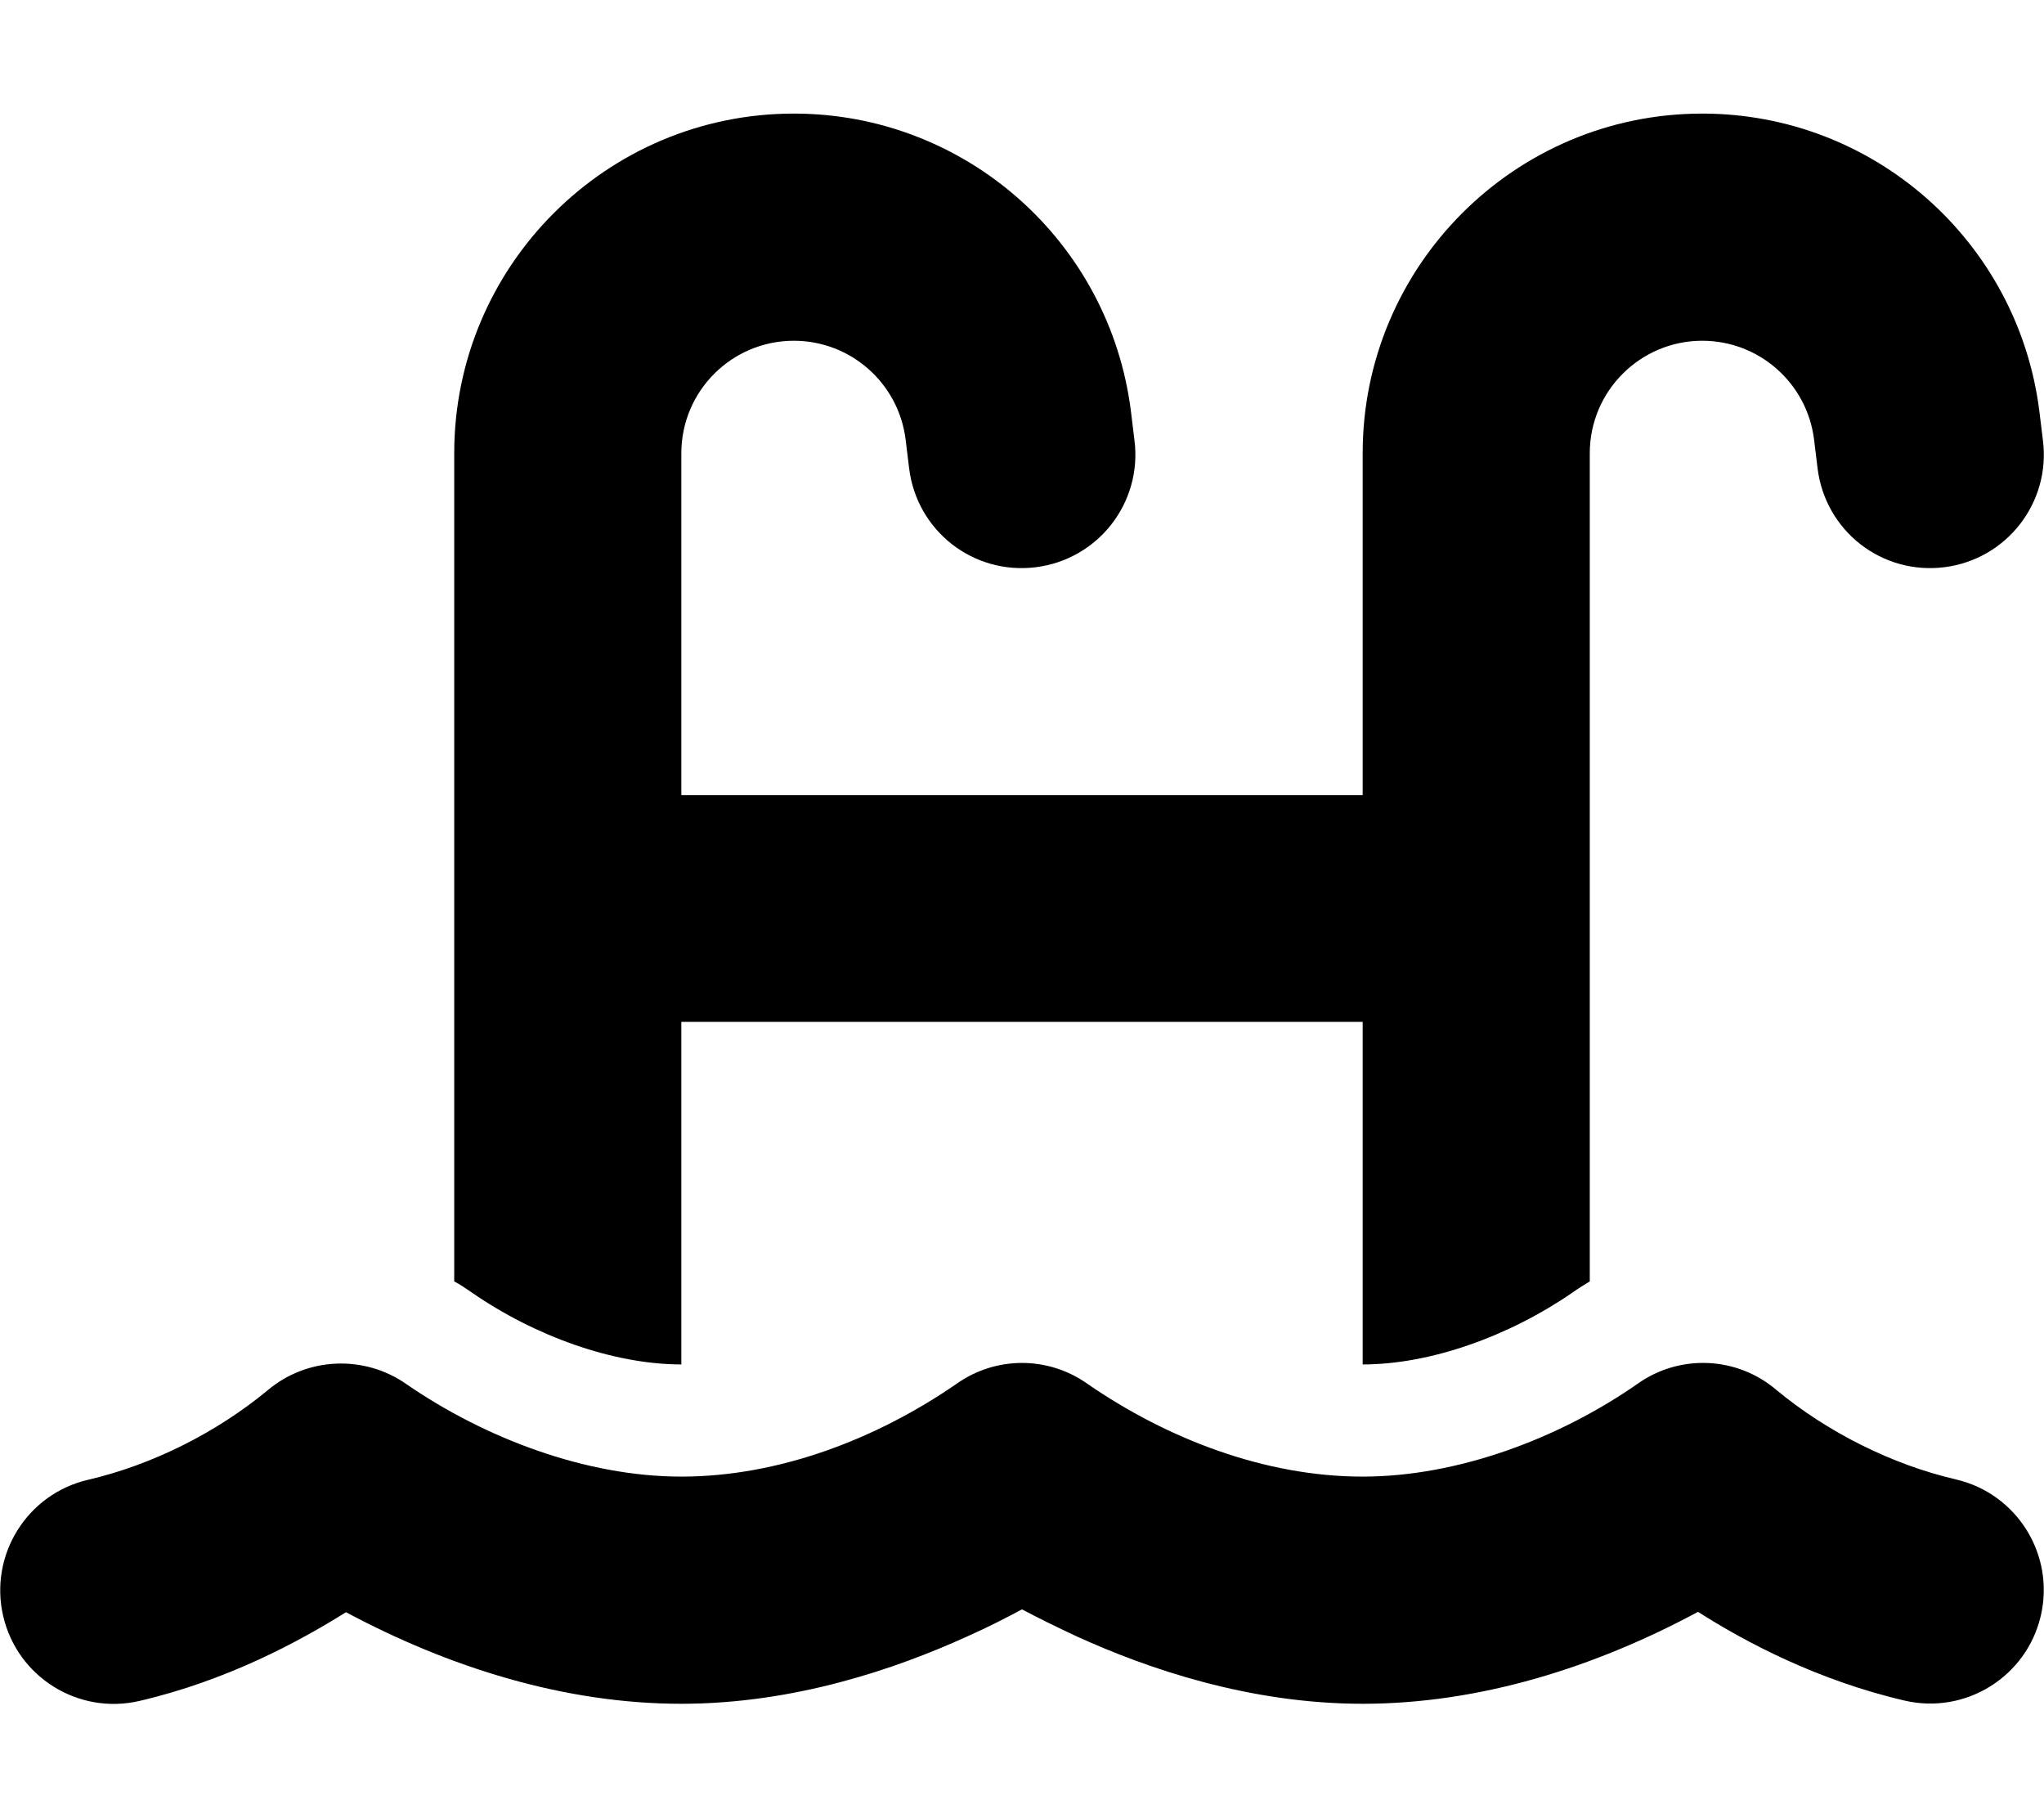
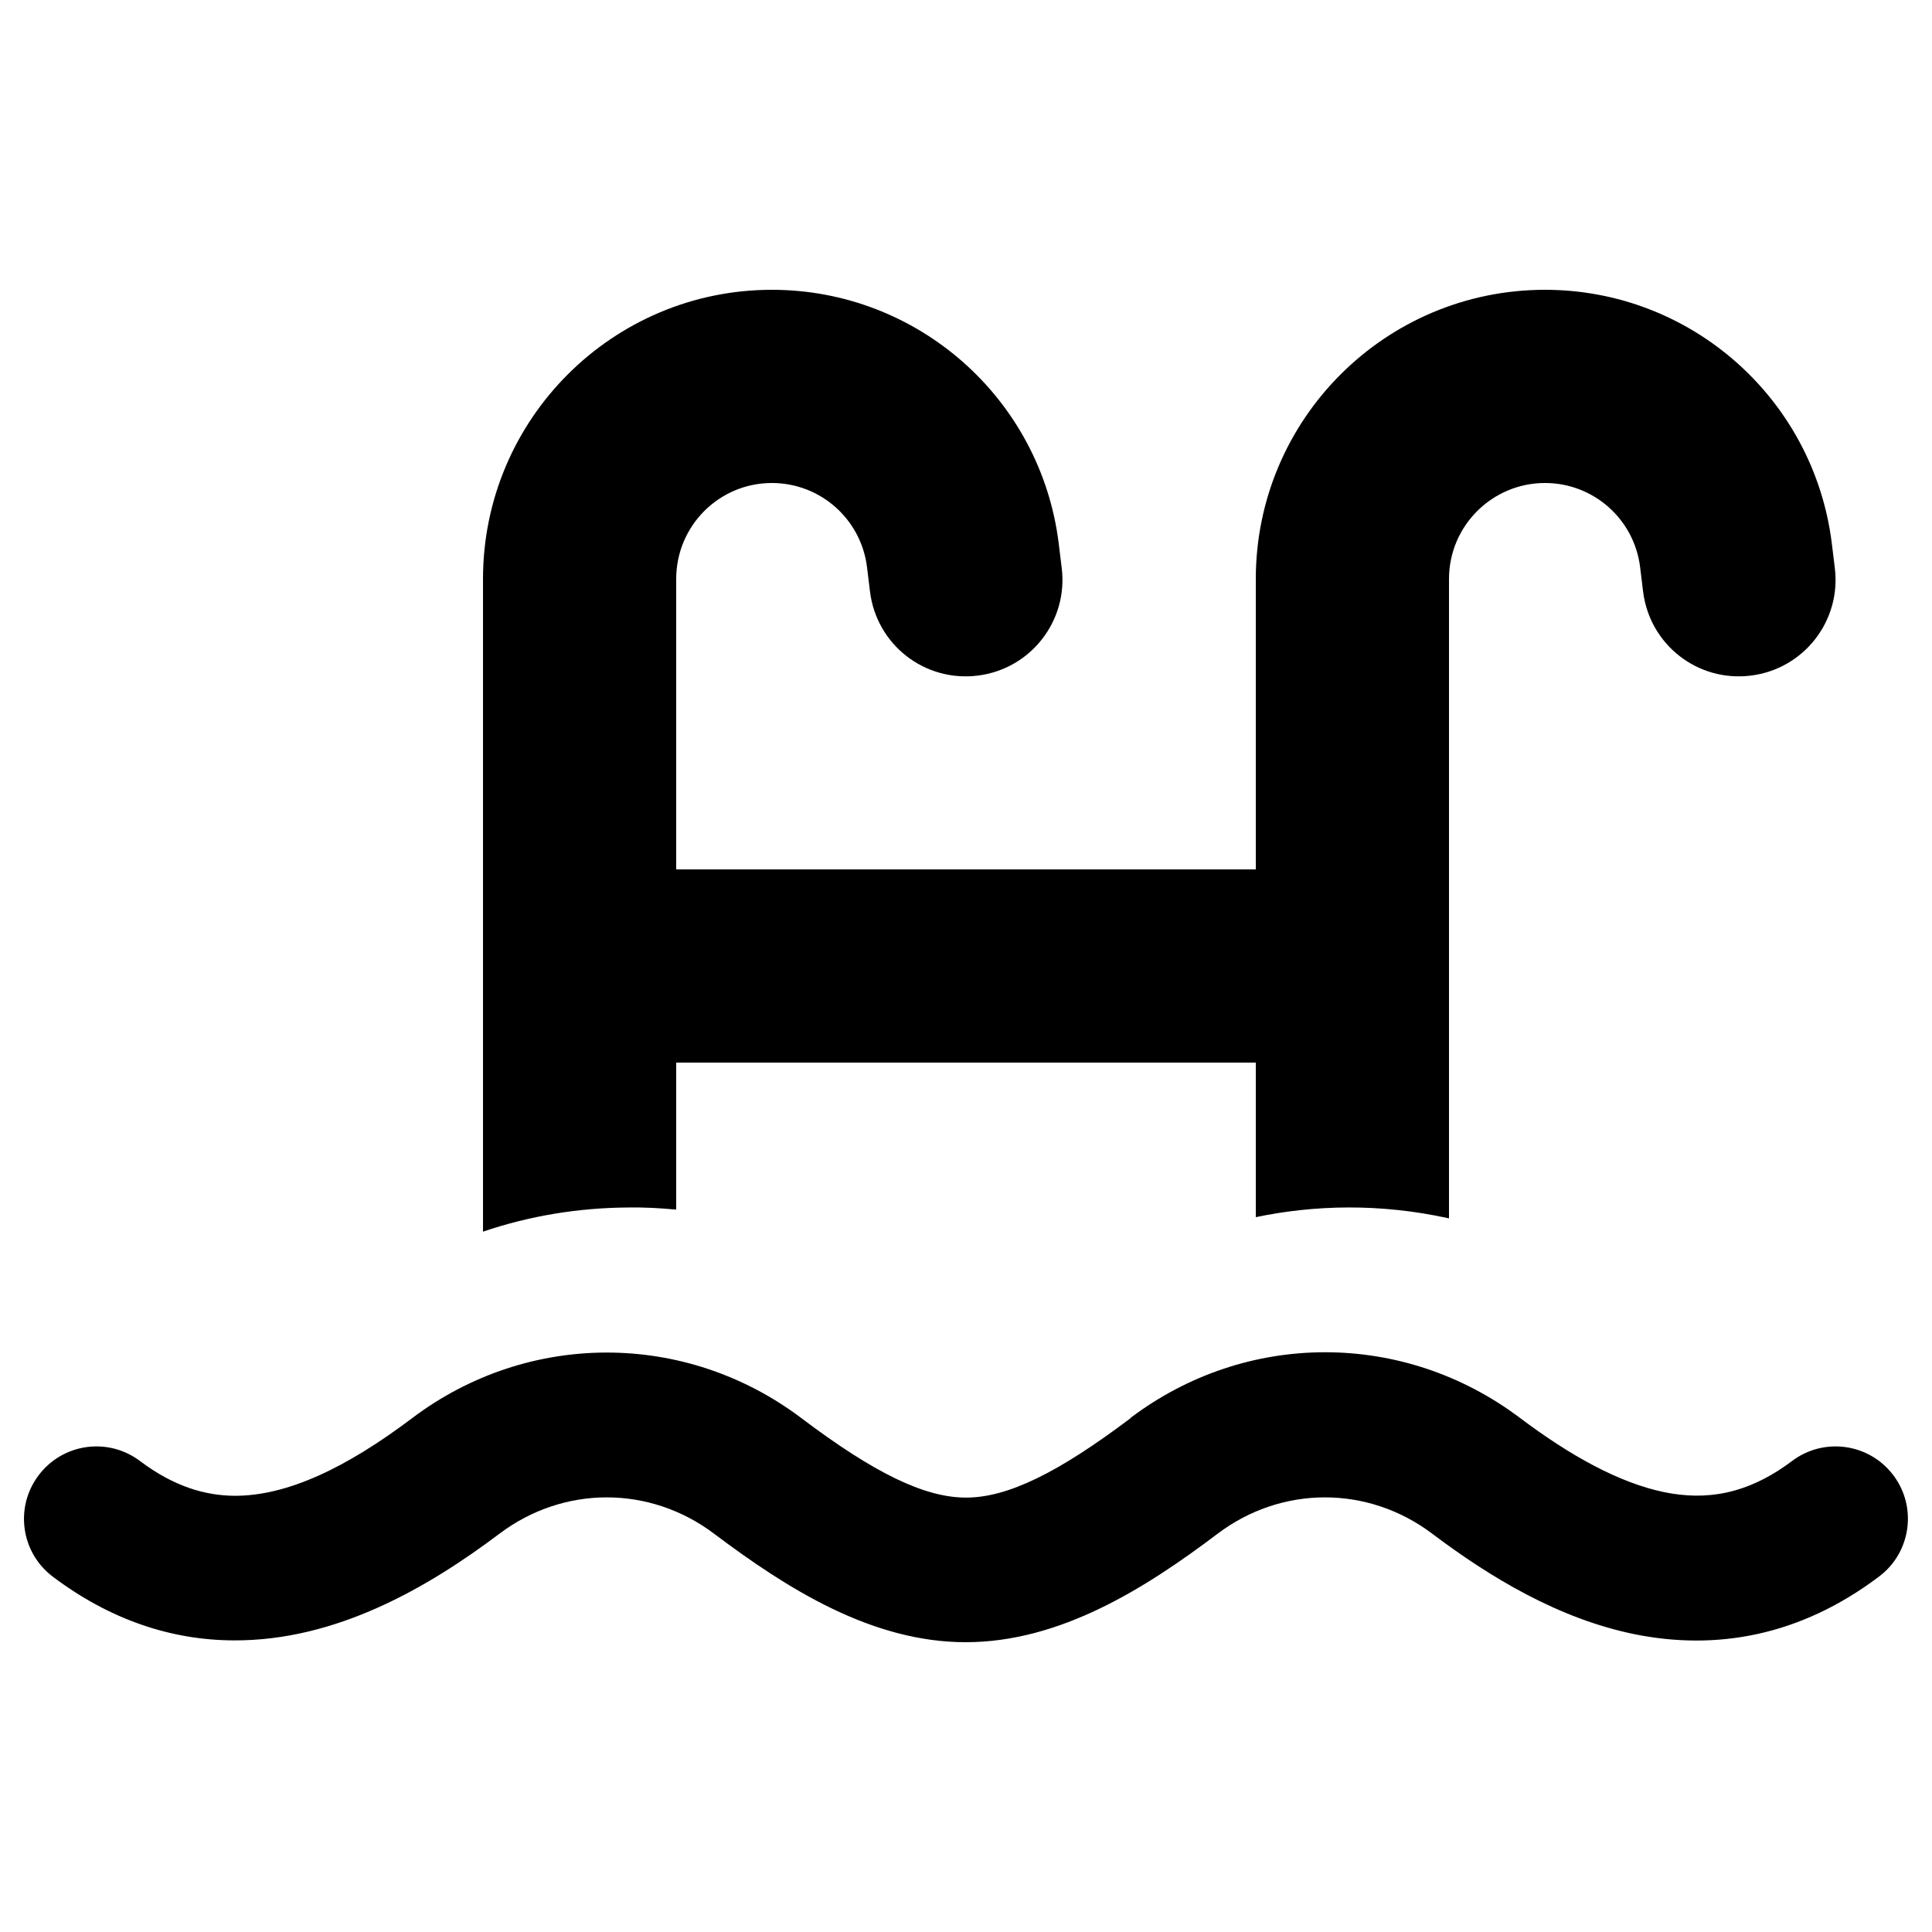
- <svg xmlns="http://www.w3.org/2000/svg" viewBox="0 0 576 512">
-   <path d="M128 127.7C128 74.9 170.9 32 223.7 32c48.3 0 89 36 95 83.9l1 8.2c2.2 17.5-10.2 33.5-27.8 35.7s-33.5-10.2-35.7-27.8l-1-8.2c-2-15.9-15.5-27.8-31.5-27.8c-17.5 0-31.7 14.2-31.7 31.7l0 96.3 192 0 0-96.3C384 74.9 426.9 32 479.7 32c48.3 0 89 36 95 83.9l1 8.2c2.2 17.5-10.2 33.5-27.8 35.7s-33.5-10.2-35.7-27.8l-1-8.2c-2-15.9-15.5-27.8-31.5-27.8c-17.5 0-31.7 14.2-31.7 31.7L448 361c-1.6 1-3.3 2-4.8 3.1c-18 12.4-40.1 20.3-59.2 20.3c0 0 0 0 0 0l0-96.5-192 0 0 96.5c-19 0-41.2-7.9-59.1-20.3c-1.6-1.1-3.2-2.2-4.9-3.1l0-233.3zM306.5 389.9C329 405.4 356.5 416 384 416c26.9 0 55.4-10.8 77.4-26.1c0 0 0 0 0 0c11.9-8.5 28.1-7.8 39.2 1.7c14.4 11.9 32.5 21 50.6 25.2c17.2 4 27.9 21.2 23.9 38.4s-21.2 27.9-38.4 23.9c-24.5-5.7-44.9-16.5-58.2-25C449.5 469.7 417 480 384 480c-31.9 0-60.6-9.9-80.4-18.9c-5.8-2.7-11.1-5.3-15.6-7.7c-4.5 2.4-9.7 5.1-15.6 7.7c-19.8 9-48.5 18.9-80.4 18.9c-33 0-65.5-10.3-94.5-25.8c-13.4 8.4-33.7 19.3-58.2 25c-17.2 4-34.4-6.7-38.4-23.9s6.7-34.4 23.9-38.4c18.1-4.2 36.2-13.3 50.6-25.2c11.1-9.4 27.3-10.1 39.2-1.7c0 0 0 0 0 0C136.7 405.2 165.1 416 192 416c27.5 0 55-10.6 77.5-26.1c11.1-7.9 25.9-7.9 37 0z" />
+ <svg xmlns="http://www.w3.org/2000/svg" viewBox="0 0 640 640">
+   <path d="M374.5 469.7C412.9 440.7 465 440.7 503.5 469.7C520.4 482.4 536.4 491.2 551.3 494.3C565 497.1 578.7 495.2 593.6 484C604.2 476 619.2 478.1 627.2 488.7C635.2 499.3 633 514.4 622.4 522.3C596 542.2 568.2 546.7 541.7 541.4C516.4 536.3 493.6 522.5 474.5 508.1C453.2 492 424.6 492 403.3 508.1C379.1 526.4 351 544 319.9 544C288.8 544 260.8 526.3 236.6 508.1C215.3 492 186.7 492 165.4 508.1C141.6 526 111.3 543.6 77.3 543.4C56.9 543.3 36.6 536.7 17.5 522.3C6.9 514.3 4.8 499.3 12.8 488.7C20.8 478.1 35.8 476 46.4 484C57.7 492.5 68 495.4 77.6 495.5C95.2 495.6 114.9 486.1 136.5 469.8C174.9 440.8 227.1 440.8 265.5 469.8C289.5 487.9 306.2 496.1 320 496.1C333.8 496.1 350.5 487.9 374.5 469.8zM511.8 96C560.1 96 600.8 132 606.8 179.9L607.8 188.1C610 205.6 597.6 221.6 580 223.8C562.4 226 546.5 213.6 544.3 196L543.3 187.8C541.3 171.9 527.8 160 511.8 160C494.3 160 480 174.2 480 191.8L480 403.6C456.9 398.5 435.1 399.2 416 403.2L416 352L224 352L224 400.7C218.7 400.2 213.3 399.9 208 400C191.8 400.1 175.6 402.7 160 408L160 191.8C160 138.9 202.9 96 255.7 96C304 96 344.7 132 350.7 179.9L351.7 188.1C353.9 205.6 341.5 221.6 323.9 223.8C306.3 226 290.4 213.6 288.2 196L287.2 187.8C285.2 171.9 271.7 160 255.7 160C238.2 160 224 174.2 224 191.8L224 288L416 288L416 191.8C416 138.9 458.9 96 511.8 96z" />
</svg>
